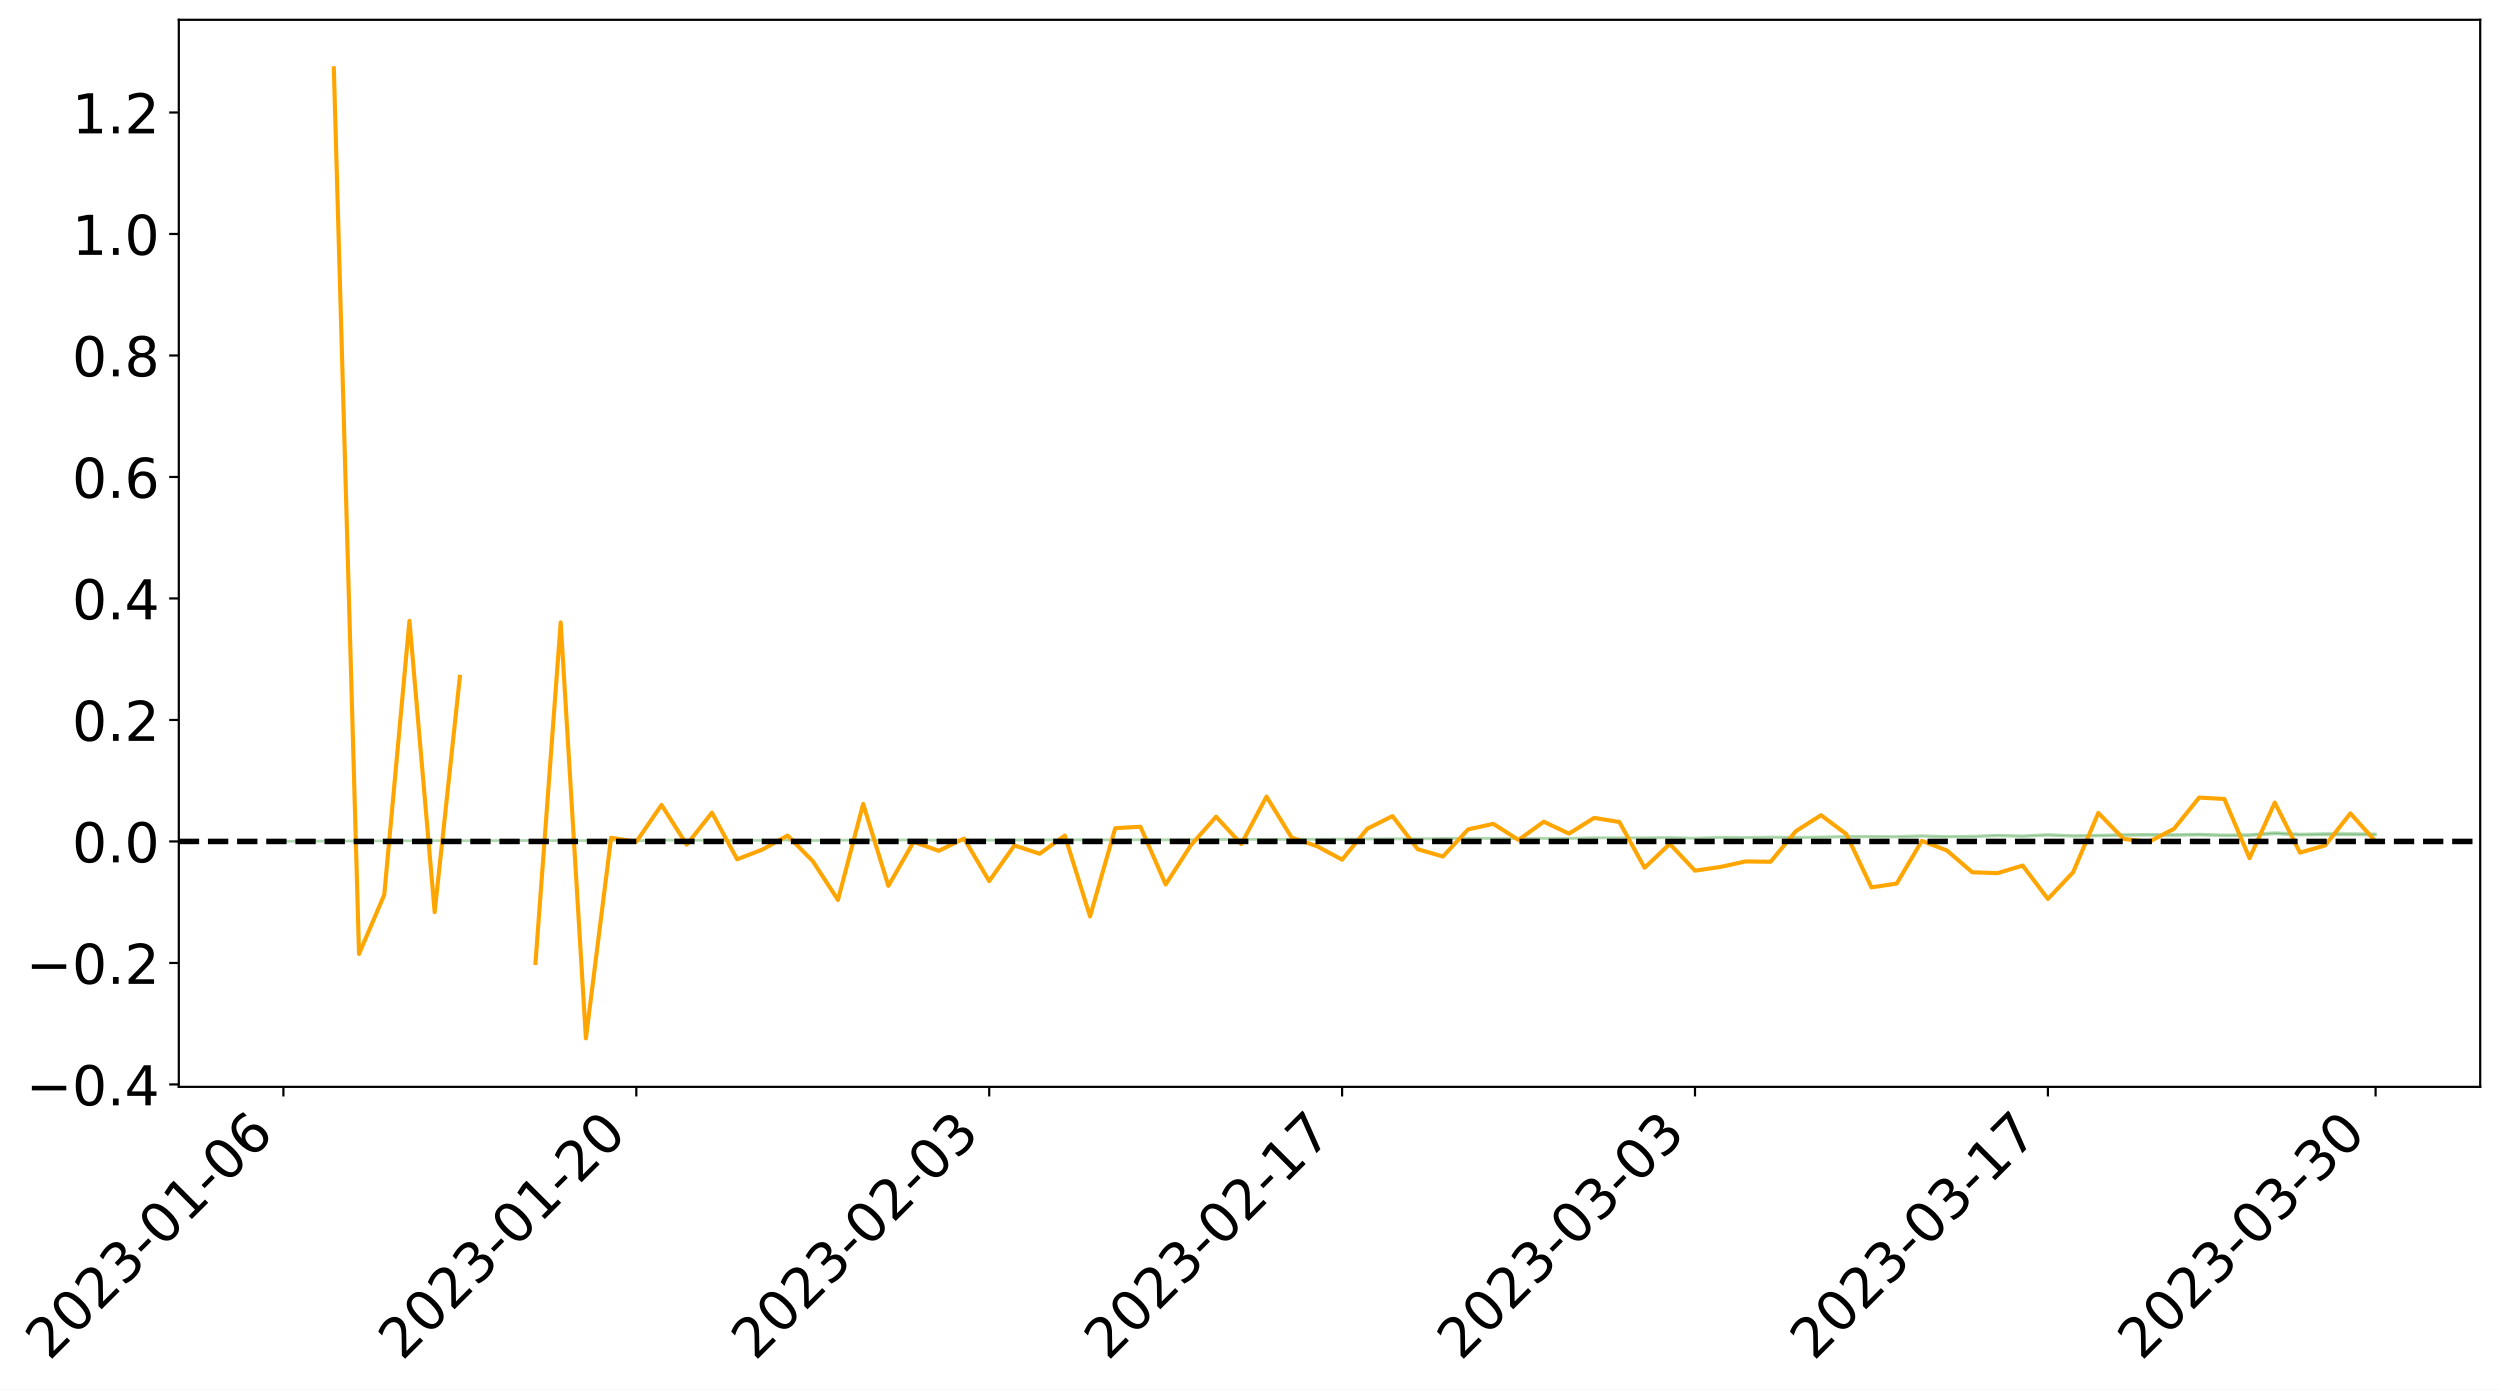
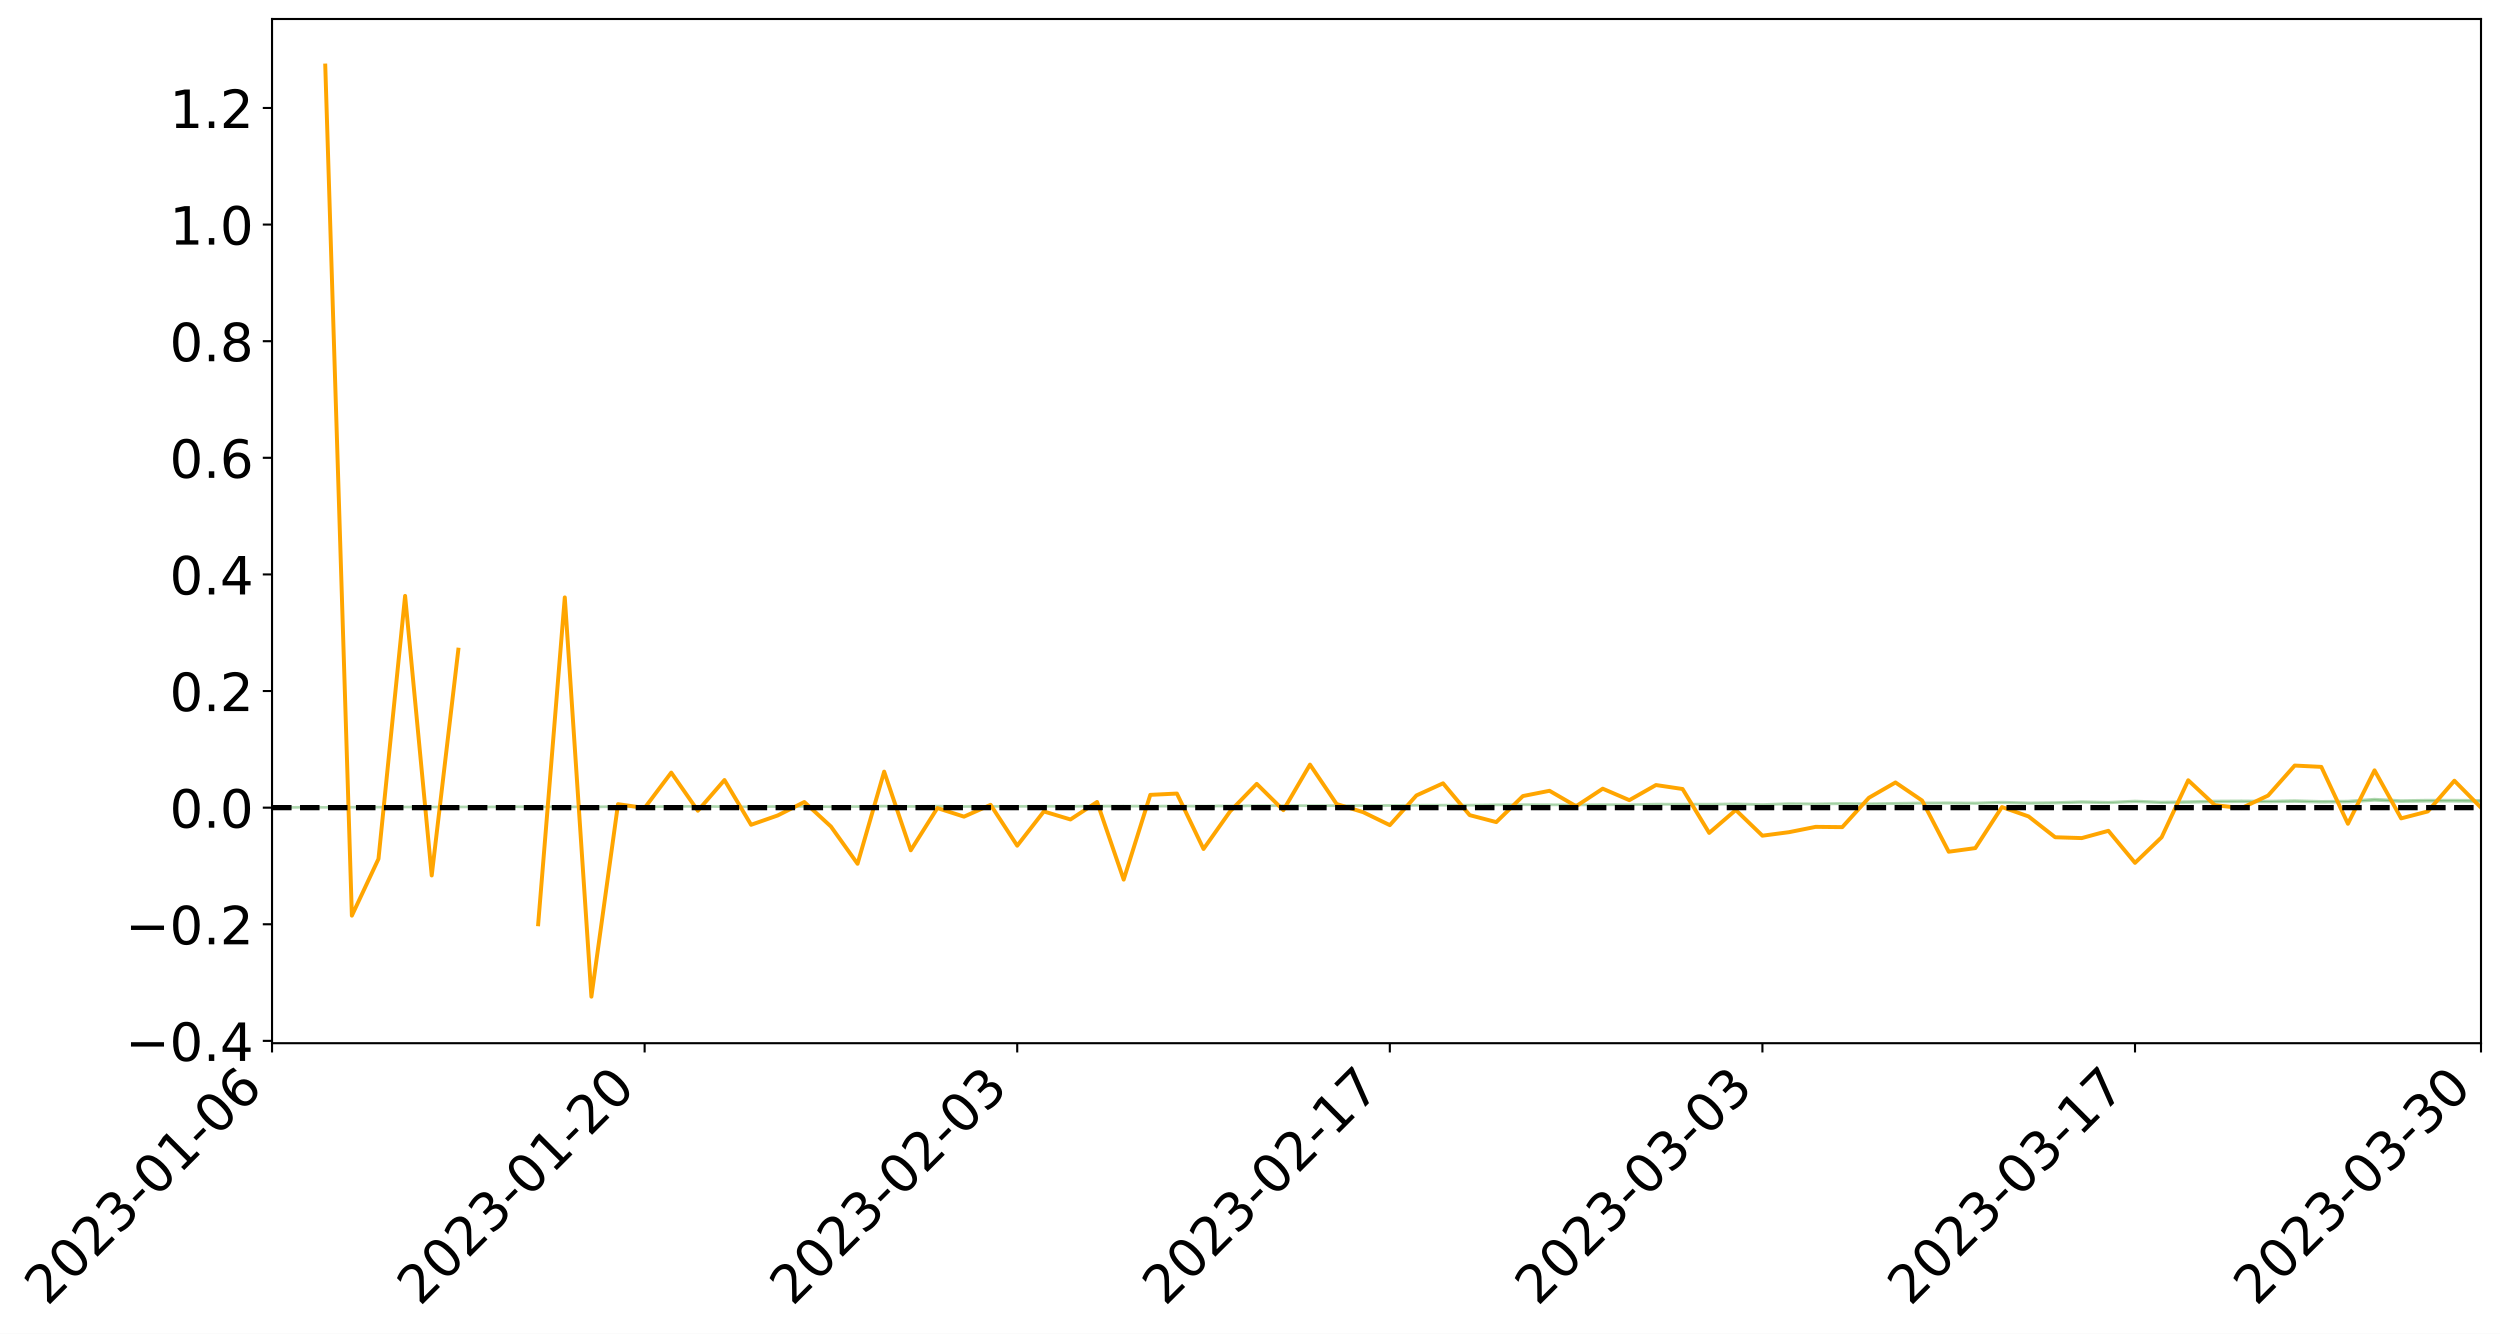
- <svg xmlns="http://www.w3.org/2000/svg" xmlns:xlink="http://www.w3.org/1999/xlink" width="909.229pt" height="505.355pt" viewBox="0 0 909.229 505.355" version="1.1">
+ <svg xmlns="http://www.w3.org/2000/svg" xmlns:xlink="http://www.w3.org/1999/xlink" width="947.275pt" height="505.355pt" viewBox="0 0 947.275 505.355" version="1.1">
  <defs>
    <style type="text/css">*{stroke-linejoin: round; stroke-linecap: butt}</style>
  </defs>
  <g id="figure_1">
    <g id="patch_1">
-       <path d="M 0 505.355  L 909.229 505.355  L 909.229 -0  L 0 -0  z " style="fill: #ffffff" />
+       <path d="M 0 505.355  L 947.275 505.355  L 947.275 -0  L 0 -0  z " style="fill: #ffffff" />
    </g>
    <g id="axes_1">
      <g id="patch_2">
-         <path d="M 65.029 395.28  L 902.029 395.28  L 902.029 7.2  L 65.029 7.2  z " style="fill: #ffffff" />
+         <path d="M 103.075 395.28  L 940.075 395.28  L 940.075 7.2  L 103.075 7.2  z " style="fill: #ffffff" />
      </g>
      <g id="PolyCollection_1">
        <defs>
-           <path id="m4c78a8cdb0" d="M 103.075 -199.37  L 103.075 -199.353  L 112.242 -199.433  L 121.41 -199.438  L 130.578 -199.493  L 139.745 -199.516  L 148.913 -199.577  L 158.08 -199.571  L 167.248 -199.594  L 176.415 -199.563  L 185.583 -199.674  L 194.751 -199.6  L 203.918 -199.62  L 213.086 -199.599  L 222.253 -199.691  L 231.421 -199.584  L 240.589 -199.781  L 249.756 -199.791  L 258.924 -199.697  L 268.091 -199.628  L 277.259 -199.741  L 286.426 -199.791  L 295.594 -199.649  L 304.762 -199.726  L 313.929 -199.867  L 323.097 -199.767  L 332.264 -199.869  L 341.432 -199.745  L 350.599 -199.788  L 359.767 -199.782  L 368.935 -199.817  L 378.102 -199.811  L 387.27 -199.88  L 396.437 -199.888  L 405.605 -199.845  L 414.773 -199.892  L 423.94 -199.879  L 433.108 -199.946  L 442.275 -200.013  L 451.443 -200.058  L 460.61 -200.043  L 469.778 -200.045  L 478.946 -200.066  L 488.113 -200.108  L 497.281 -200.189  L 506.448 -200.221  L 515.616 -200.217  L 524.783 -200.359  L 533.951 -200.416  L 543.119 -200.385  L 552.286 -200.324  L 561.454 -200.414  L 570.621 -200.373  L 579.789 -200.596  L 588.957 -200.574  L 598.124 -200.566  L 607.292 -200.681  L 616.459 -200.436  L 625.627 -200.754  L 634.794 -200.645  L 643.962 -200.822  L 653.13 -200.699  L 662.297 -200.834  L 671.465 -200.976  L 680.632 -200.993  L 689.8 -200.914  L 698.968 -201.215  L 708.135 -200.94  L 717.303 -201.039  L 726.47 -201.353  L 735.638 -201.136  L 744.805 -201.555  L 753.973 -201.192  L 763.141 -201.317  L 772.308 -201.52  L 781.476 -201.567  L 790.643 -201.48  L 799.811 -201.635  L 808.978 -201.387  L 818.146 -201.462  L 827.314 -202.074  L 836.481 -201.612  L 845.649 -201.748  L 854.816 -201.74  L 863.984 -201.644  L 863.984 -202.096  L 863.984 -202.096  L 854.816 -202.185  L 845.649 -202.193  L 836.481 -202.022  L 827.314 -202.561  L 818.146 -201.826  L 808.978 -201.728  L 799.811 -202.005  L 790.643 -201.826  L 781.476 -201.919  L 772.308 -201.852  L 763.141 -201.617  L 753.973 -201.458  L 744.805 -201.858  L 735.638 -201.378  L 726.47 -201.609  L 717.303 -201.256  L 708.135 -201.138  L 698.968 -201.432  L 689.8 -201.103  L 680.632 -201.165  L 671.465 -201.141  L 662.297 -200.987  L 653.13 -200.83  L 643.962 -200.955  L 634.794 -200.773  L 625.627 -200.877  L 616.459 -200.529  L 607.292 -200.786  L 598.124 -200.657  L 588.957 -200.663  L 579.789 -200.685  L 570.621 -200.463  L 561.454 -200.492  L 552.286 -200.399  L 543.119 -200.459  L 533.951 -200.493  L 524.783 -200.439  L 515.616 -200.299  L 506.448 -200.293  L 497.281 -200.27  L 488.113 -200.186  L 478.946 -200.133  L 469.778 -200.117  L 460.61 -200.102  L 451.443 -200.122  L 442.275 -200.072  L 433.108 -200.013  L 423.94 -199.935  L 414.773 -199.948  L 405.605 -199.9  L 396.437 -199.946  L 387.27 -199.936  L 378.102 -199.861  L 368.935 -199.872  L 359.767 -199.832  L 350.599 -199.842  L 341.432 -199.786  L 332.264 -199.912  L 323.097 -199.805  L 313.929 -199.917  L 304.762 -199.773  L 295.594 -199.689  L 286.426 -199.842  L 277.259 -199.796  L 268.091 -199.672  L 258.924 -199.736  L 249.756 -199.84  L 240.589 -199.839  L 231.421 -199.624  L 222.253 -199.746  L 213.086 -199.642  L 203.918 -199.662  L 194.751 -199.634  L 185.583 -199.708  L 176.415 -199.592  L 167.248 -199.618  L 158.08 -199.587  L 148.913 -199.587  L 139.745 -199.528  L 130.578 -199.51  L 121.41 -199.464  L 112.242 -199.482  L 103.075 -199.37  z " style="stroke: #008000; stroke-opacity: 0.3" />
+           <path id="m9cd7b0c092" d="M 103.075 -199.37  L 103.075 -199.353  L 113.159 -199.433  L 123.244 -199.438  L 133.328 -199.493  L 143.412 -199.516  L 153.497 -199.577  L 163.581 -199.571  L 173.665 -199.594  L 183.75 -199.563  L 193.834 -199.674  L 203.918 -199.6  L 214.003 -199.62  L 224.087 -199.599  L 234.171 -199.691  L 244.256 -199.584  L 254.34 -199.781  L 264.424 -199.791  L 274.509 -199.697  L 284.593 -199.628  L 294.677 -199.741  L 304.762 -199.791  L 314.846 -199.649  L 324.93 -199.726  L 335.015 -199.867  L 345.099 -199.767  L 355.183 -199.869  L 365.268 -199.745  L 375.352 -199.788  L 385.436 -199.782  L 395.521 -199.817  L 405.605 -199.811  L 415.689 -199.88  L 425.774 -199.888  L 435.858 -199.845  L 445.942 -199.892  L 456.027 -199.879  L 466.111 -199.946  L 476.195 -200.013  L 486.28 -200.058  L 496.364 -200.043  L 506.448 -200.045  L 516.533 -200.066  L 526.617 -200.108  L 536.701 -200.189  L 546.786 -200.221  L 556.87 -200.217  L 566.954 -200.359  L 577.039 -200.416  L 587.123 -200.385  L 597.207 -200.324  L 607.292 -200.414  L 617.376 -200.373  L 627.46 -200.596  L 637.545 -200.574  L 647.629 -200.566  L 657.713 -200.681  L 667.798 -200.436  L 677.882 -200.754  L 687.966 -200.645  L 698.051 -200.822  L 708.135 -200.699  L 718.219 -200.834  L 728.304 -200.976  L 738.388 -200.993  L 748.472 -200.914  L 758.557 -201.215  L 768.641 -200.94  L 778.725 -201.039  L 788.81 -201.353  L 798.894 -201.136  L 808.978 -201.555  L 819.063 -201.192  L 829.147 -201.317  L 839.231 -201.52  L 849.316 -201.567  L 859.4 -201.48  L 869.484 -201.635  L 879.569 -201.387  L 889.653 -201.462  L 899.737 -202.074  L 909.822 -201.612  L 919.906 -201.748  L 929.991 -201.74  L 940.075 -201.644  L 940.075 -202.096  L 940.075 -202.096  L 929.991 -202.185  L 919.906 -202.193  L 909.822 -202.022  L 899.737 -202.561  L 889.653 -201.826  L 879.569 -201.728  L 869.484 -202.005  L 859.4 -201.826  L 849.316 -201.919  L 839.231 -201.852  L 829.147 -201.617  L 819.063 -201.458  L 808.978 -201.858  L 798.894 -201.378  L 788.81 -201.609  L 778.725 -201.256  L 768.641 -201.138  L 758.557 -201.432  L 748.472 -201.103  L 738.388 -201.165  L 728.304 -201.141  L 718.219 -200.987  L 708.135 -200.83  L 698.051 -200.955  L 687.966 -200.773  L 677.882 -200.877  L 667.798 -200.529  L 657.713 -200.786  L 647.629 -200.657  L 637.545 -200.663  L 627.46 -200.685  L 617.376 -200.463  L 607.292 -200.492  L 597.207 -200.399  L 587.123 -200.459  L 577.039 -200.493  L 566.954 -200.439  L 556.87 -200.299  L 546.786 -200.293  L 536.701 -200.27  L 526.617 -200.186  L 516.533 -200.133  L 506.448 -200.117  L 496.364 -200.102  L 486.28 -200.122  L 476.195 -200.072  L 466.111 -200.013  L 456.027 -199.935  L 445.942 -199.948  L 435.858 -199.9  L 425.774 -199.946  L 415.689 -199.936  L 405.605 -199.861  L 395.521 -199.872  L 385.436 -199.832  L 375.352 -199.842  L 365.268 -199.786  L 355.183 -199.912  L 345.099 -199.805  L 335.015 -199.917  L 324.93 -199.773  L 314.846 -199.689  L 304.762 -199.842  L 294.677 -199.796  L 284.593 -199.672  L 274.509 -199.736  L 264.424 -199.84  L 254.34 -199.839  L 244.256 -199.624  L 234.171 -199.746  L 224.087 -199.642  L 214.003 -199.662  L 203.918 -199.634  L 193.834 -199.708  L 183.75 -199.592  L 173.665 -199.618  L 163.581 -199.587  L 153.497 -199.587  L 143.412 -199.528  L 133.328 -199.51  L 123.244 -199.464  L 113.159 -199.482  L 103.075 -199.37  z " style="stroke: #008000; stroke-opacity: 0.3" />
        </defs>
-         <g clip-path="url(#pc846a48f10)">
-           <use xlink:href="#m4c78a8cdb0" x="0" y="505.355" style="fill: #008000; fill-opacity: 0.3; stroke: #008000; stroke-opacity: 0.3" />
+         <g clip-path="url(#p6e6ea73f62)">
+           <use xlink:href="#m9cd7b0c092" x="0" y="505.355" style="fill: #008000; fill-opacity: 0.3; stroke: #008000; stroke-opacity: 0.3" />
        </g>
      </g>
      <g id="matplotlib.axis_1">
        <g id="xtick_1">
          <g id="line2d_1">
            <defs>
-               <path id="m75970f31e2" d="M 0 0  L 0 3.5  " style="stroke: #000000; stroke-width: 0.8" />
+               <path id="m24c1756da4" d="M 0 0  L 0 3.5  " style="stroke: #000000; stroke-width: 0.8" />
            </defs>
            <g>
-               <use xlink:href="#m75970f31e2" x="103.075" y="395.28" style="stroke: #000000; stroke-width: 0.8" />
+               <use xlink:href="#m24c1756da4" x="103.075" y="395.28" style="stroke: #000000; stroke-width: 0.8" />
            </g>
          </g>
          <g id="text_1">
            <g transform="translate(17.94581 495.2137) rotate(-45) scale(0.2 -0.2)">
              <defs>
                <path id="DejaVuSans-32" d="M 1228 531  L 3431 531  L 3431 0  L 469 0  L 469 531  Q 828 903 1448 1529  Q 2069 2156 2228 2338  Q 2531 2678 2651 2914  Q 2772 3150 2772 3378  Q 2772 3750 2511 3984  Q 2250 4219 1831 4219  Q 1534 4219 1204 4116  Q 875 4013 500 3803  L 500 4441  Q 881 4594 1212 4672  Q 1544 4750 1819 4750  Q 2544 4750 2975 4387  Q 3406 4025 3406 3419  Q 3406 3131 3298 2873  Q 3191 2616 2906 2266  Q 2828 2175 2409 1742  Q 1991 1309 1228 531  z " transform="scale(0.015625)" />
                <path id="DejaVuSans-30" d="M 2034 4250  Q 1547 4250 1301 3770  Q 1056 3291 1056 2328  Q 1056 1369 1301 889  Q 1547 409 2034 409  Q 2525 409 2770 889  Q 3016 1369 3016 2328  Q 3016 3291 2770 3770  Q 2525 4250 2034 4250  z M 2034 4750  Q 2819 4750 3233 4129  Q 3647 3509 3647 2328  Q 3647 1150 3233 529  Q 2819 -91 2034 -91  Q 1250 -91 836 529  Q 422 1150 422 2328  Q 422 3509 836 4129  Q 1250 4750 2034 4750  z " transform="scale(0.015625)" />
                <path id="DejaVuSans-33" d="M 2597 2516  Q 3050 2419 3304 2112  Q 3559 1806 3559 1356  Q 3559 666 3084 287  Q 2609 -91 1734 -91  Q 1441 -91 1130 -33  Q 819 25 488 141  L 488 750  Q 750 597 1062 519  Q 1375 441 1716 441  Q 2309 441 2620 675  Q 2931 909 2931 1356  Q 2931 1769 2642 2001  Q 2353 2234 1838 2234  L 1294 2234  L 1294 2753  L 1863 2753  Q 2328 2753 2575 2939  Q 2822 3125 2822 3475  Q 2822 3834 2567 4026  Q 2313 4219 1838 4219  Q 1578 4219 1281 4162  Q 984 4106 628 3988  L 628 4550  Q 988 4650 1302 4700  Q 1616 4750 1894 4750  Q 2613 4750 3031 4423  Q 3450 4097 3450 3541  Q 3450 3153 3228 2886  Q 3006 2619 2597 2516  z " transform="scale(0.015625)" />
                <path id="DejaVuSans-2d" d="M 313 2009  L 1997 2009  L 1997 1497  L 313 1497  L 313 2009  z " transform="scale(0.015625)" />
                <path id="DejaVuSans-31" d="M 794 531  L 1825 531  L 1825 4091  L 703 3866  L 703 4441  L 1819 4666  L 2450 4666  L 2450 531  L 3481 531  L 3481 0  L 794 0  L 794 531  z " transform="scale(0.015625)" />
                <path id="DejaVuSans-36" d="M 2113 2584  Q 1688 2584 1439 2293  Q 1191 2003 1191 1497  Q 1191 994 1439 701  Q 1688 409 2113 409  Q 2538 409 2786 701  Q 3034 994 3034 1497  Q 3034 2003 2786 2293  Q 2538 2584 2113 2584  z M 3366 4563  L 3366 3988  Q 3128 4100 2886 4159  Q 2644 4219 2406 4219  Q 1781 4219 1451 3797  Q 1122 3375 1075 2522  Q 1259 2794 1537 2939  Q 1816 3084 2150 3084  Q 2853 3084 3261 2657  Q 3669 2231 3669 1497  Q 3669 778 3244 343  Q 2819 -91 2113 -91  Q 1303 -91 875 529  Q 447 1150 447 2328  Q 447 3434 972 4092  Q 1497 4750 2381 4750  Q 2619 4750 2861 4703  Q 3103 4656 3366 4563  z " transform="scale(0.015625)" />
              </defs>
              <use xlink:href="#DejaVuSans-32" />
              <use xlink:href="#DejaVuSans-30" x="63.623" />
              <use xlink:href="#DejaVuSans-32" x="127.246" />
              <use xlink:href="#DejaVuSans-33" x="190.869" />
              <use xlink:href="#DejaVuSans-2d" x="254.492" />
              <use xlink:href="#DejaVuSans-30" x="290.576" />
              <use xlink:href="#DejaVuSans-31" x="354.199" />
              <use xlink:href="#DejaVuSans-2d" x="417.822" />
              <use xlink:href="#DejaVuSans-30" x="453.906" />
              <use xlink:href="#DejaVuSans-36" x="517.529" />
            </g>
          </g>
        </g>
        <g id="xtick_2">
          <g id="line2d_2">
            <g>
-               <use xlink:href="#m75970f31e2" x="231.421" y="395.28" style="stroke: #000000; stroke-width: 0.8" />
+               <use xlink:href="#m24c1756da4" x="244.256" y="395.28" style="stroke: #000000; stroke-width: 0.8" />
            </g>
          </g>
          <g id="text_2">
-             <g transform="translate(146.2919 495.2137) rotate(-45) scale(0.2 -0.2)">
+             <g transform="translate(159.1265 495.2137) rotate(-45) scale(0.2 -0.2)">
              <use xlink:href="#DejaVuSans-32" />
              <use xlink:href="#DejaVuSans-30" x="63.623" />
              <use xlink:href="#DejaVuSans-32" x="127.246" />
              <use xlink:href="#DejaVuSans-33" x="190.869" />
              <use xlink:href="#DejaVuSans-2d" x="254.492" />
              <use xlink:href="#DejaVuSans-30" x="290.576" />
              <use xlink:href="#DejaVuSans-31" x="354.199" />
              <use xlink:href="#DejaVuSans-2d" x="417.822" />
              <use xlink:href="#DejaVuSans-32" x="453.906" />
              <use xlink:href="#DejaVuSans-30" x="517.529" />
            </g>
          </g>
        </g>
        <g id="xtick_3">
          <g id="line2d_3">
            <g>
-               <use xlink:href="#m75970f31e2" x="359.767" y="395.28" style="stroke: #000000; stroke-width: 0.8" />
+               <use xlink:href="#m24c1756da4" x="385.436" y="395.28" style="stroke: #000000; stroke-width: 0.8" />
            </g>
          </g>
          <g id="text_3">
-             <g transform="translate(274.638 495.2137) rotate(-45) scale(0.2 -0.2)">
+             <g transform="translate(300.3073 495.2137) rotate(-45) scale(0.2 -0.2)">
              <use xlink:href="#DejaVuSans-32" />
              <use xlink:href="#DejaVuSans-30" x="63.623" />
              <use xlink:href="#DejaVuSans-32" x="127.246" />
              <use xlink:href="#DejaVuSans-33" x="190.869" />
              <use xlink:href="#DejaVuSans-2d" x="254.492" />
              <use xlink:href="#DejaVuSans-30" x="290.576" />
              <use xlink:href="#DejaVuSans-32" x="354.199" />
              <use xlink:href="#DejaVuSans-2d" x="417.822" />
              <use xlink:href="#DejaVuSans-30" x="453.906" />
              <use xlink:href="#DejaVuSans-33" x="517.529" />
            </g>
          </g>
        </g>
        <g id="xtick_4">
          <g id="line2d_4">
            <g>
-               <use xlink:href="#m75970f31e2" x="488.113" y="395.28" style="stroke: #000000; stroke-width: 0.8" />
+               <use xlink:href="#m24c1756da4" x="526.617" y="395.28" style="stroke: #000000; stroke-width: 0.8" />
            </g>
          </g>
          <g id="text_4">
-             <g transform="translate(402.9841 495.2137) rotate(-45) scale(0.2 -0.2)">
+             <g transform="translate(441.488 495.2137) rotate(-45) scale(0.2 -0.2)">
              <defs>
                <path id="DejaVuSans-37" d="M 525 4666  L 3525 4666  L 3525 4397  L 1831 0  L 1172 0  L 2766 4134  L 525 4134  L 525 4666  z " transform="scale(0.015625)" />
              </defs>
              <use xlink:href="#DejaVuSans-32" />
              <use xlink:href="#DejaVuSans-30" x="63.623" />
              <use xlink:href="#DejaVuSans-32" x="127.246" />
              <use xlink:href="#DejaVuSans-33" x="190.869" />
              <use xlink:href="#DejaVuSans-2d" x="254.492" />
              <use xlink:href="#DejaVuSans-30" x="290.576" />
              <use xlink:href="#DejaVuSans-32" x="354.199" />
              <use xlink:href="#DejaVuSans-2d" x="417.822" />
              <use xlink:href="#DejaVuSans-31" x="453.906" />
              <use xlink:href="#DejaVuSans-37" x="517.529" />
            </g>
          </g>
        </g>
        <g id="xtick_5">
          <g id="line2d_5">
            <g>
-               <use xlink:href="#m75970f31e2" x="616.459" y="395.28" style="stroke: #000000; stroke-width: 0.8" />
+               <use xlink:href="#m24c1756da4" x="667.798" y="395.28" style="stroke: #000000; stroke-width: 0.8" />
            </g>
          </g>
          <g id="text_5">
-             <g transform="translate(531.3303 495.2137) rotate(-45) scale(0.2 -0.2)">
+             <g transform="translate(582.6687 495.2137) rotate(-45) scale(0.2 -0.2)">
              <use xlink:href="#DejaVuSans-32" />
              <use xlink:href="#DejaVuSans-30" x="63.623" />
              <use xlink:href="#DejaVuSans-32" x="127.246" />
              <use xlink:href="#DejaVuSans-33" x="190.869" />
              <use xlink:href="#DejaVuSans-2d" x="254.492" />
              <use xlink:href="#DejaVuSans-30" x="290.576" />
              <use xlink:href="#DejaVuSans-33" x="354.199" />
              <use xlink:href="#DejaVuSans-2d" x="417.822" />
              <use xlink:href="#DejaVuSans-30" x="453.906" />
              <use xlink:href="#DejaVuSans-33" x="517.529" />
            </g>
          </g>
        </g>
        <g id="xtick_6">
          <g id="line2d_6">
            <g>
-               <use xlink:href="#m75970f31e2" x="744.805" y="395.28" style="stroke: #000000; stroke-width: 0.8" />
+               <use xlink:href="#m24c1756da4" x="808.978" y="395.28" style="stroke: #000000; stroke-width: 0.8" />
            </g>
          </g>
          <g id="text_6">
-             <g transform="translate(659.6764 495.2137) rotate(-45) scale(0.2 -0.2)">
+             <g transform="translate(723.8494 495.2137) rotate(-45) scale(0.2 -0.2)">
              <use xlink:href="#DejaVuSans-32" />
              <use xlink:href="#DejaVuSans-30" x="63.623" />
              <use xlink:href="#DejaVuSans-32" x="127.246" />
              <use xlink:href="#DejaVuSans-33" x="190.869" />
              <use xlink:href="#DejaVuSans-2d" x="254.492" />
              <use xlink:href="#DejaVuSans-30" x="290.576" />
              <use xlink:href="#DejaVuSans-33" x="354.199" />
              <use xlink:href="#DejaVuSans-2d" x="417.822" />
              <use xlink:href="#DejaVuSans-31" x="453.906" />
              <use xlink:href="#DejaVuSans-37" x="517.529" />
            </g>
          </g>
        </g>
        <g id="xtick_7">
          <g id="line2d_7">
            <g>
-               <use xlink:href="#m75970f31e2" x="863.984" y="395.28" style="stroke: #000000; stroke-width: 0.8" />
+               <use xlink:href="#m24c1756da4" x="940.075" y="395.28" style="stroke: #000000; stroke-width: 0.8" />
            </g>
          </g>
          <g id="text_7">
-             <g transform="translate(778.8549 495.2137) rotate(-45) scale(0.2 -0.2)">
+             <g transform="translate(854.9458 495.2137) rotate(-45) scale(0.2 -0.2)">
              <use xlink:href="#DejaVuSans-32" />
              <use xlink:href="#DejaVuSans-30" x="63.623" />
              <use xlink:href="#DejaVuSans-32" x="127.246" />
              <use xlink:href="#DejaVuSans-33" x="190.869" />
              <use xlink:href="#DejaVuSans-2d" x="254.492" />
              <use xlink:href="#DejaVuSans-30" x="290.576" />
              <use xlink:href="#DejaVuSans-33" x="354.199" />
              <use xlink:href="#DejaVuSans-2d" x="417.822" />
              <use xlink:href="#DejaVuSans-33" x="453.906" />
              <use xlink:href="#DejaVuSans-30" x="517.529" />
            </g>
          </g>
        </g>
      </g>
      <g id="matplotlib.axis_2">
        <g id="ytick_1">
          <g id="line2d_8">
            <defs>
-               <path id="mf623c479ef" d="M 0 0  L -3.5 0  " style="stroke: #000000; stroke-width: 0.8" />
+               <path id="md2f067356b" d="M 0 0  L -3.5 0  " style="stroke: #000000; stroke-width: 0.8" />
            </defs>
            <g>
-               <use xlink:href="#mf623c479ef" x="65.029" y="394.4" style="stroke: #000000; stroke-width: 0.8" />
+               <use xlink:href="#md2f067356b" x="103.075" y="394.4" style="stroke: #000000; stroke-width: 0.8" />
            </g>
          </g>
          <g id="text_8">
-             <g transform="translate(9.463761 401.9989) scale(0.2 -0.2)">
+             <g transform="translate(47.50922 401.9989) scale(0.2 -0.2)">
              <defs>
                <path id="DejaVuSans-2212" d="M 678 2272  L 4684 2272  L 4684 1741  L 678 1741  L 678 2272  z " transform="scale(0.015625)" />
                <path id="DejaVuSans-2e" d="M 684 794  L 1344 794  L 1344 0  L 684 0  L 684 794  z " transform="scale(0.015625)" />
                <path id="DejaVuSans-34" d="M 2419 4116  L 825 1625  L 2419 1625  L 2419 4116  z M 2253 4666  L 3047 4666  L 3047 1625  L 3713 1625  L 3713 1100  L 3047 1100  L 3047 0  L 2419 0  L 2419 1100  L 313 1100  L 313 1709  L 2253 4666  z " transform="scale(0.015625)" />
              </defs>
              <use xlink:href="#DejaVuSans-2212" />
              <use xlink:href="#DejaVuSans-30" x="83.789" />
              <use xlink:href="#DejaVuSans-2e" x="147.412" />
              <use xlink:href="#DejaVuSans-34" x="179.199" />
            </g>
          </g>
        </g>
        <g id="ytick_2">
          <g id="line2d_9">
            <g>
-               <use xlink:href="#mf623c479ef" x="65.029" y="350.214" style="stroke: #000000; stroke-width: 0.8" />
+               <use xlink:href="#md2f067356b" x="103.075" y="350.214" style="stroke: #000000; stroke-width: 0.8" />
            </g>
          </g>
          <g id="text_9">
-             <g transform="translate(9.463761 357.8123) scale(0.2 -0.2)">
+             <g transform="translate(47.50922 357.8123) scale(0.2 -0.2)">
              <use xlink:href="#DejaVuSans-2212" />
              <use xlink:href="#DejaVuSans-30" x="83.789" />
              <use xlink:href="#DejaVuSans-2e" x="147.412" />
              <use xlink:href="#DejaVuSans-32" x="179.199" />
            </g>
          </g>
        </g>
        <g id="ytick_3">
          <g id="line2d_10">
            <g>
-               <use xlink:href="#mf623c479ef" x="65.029" y="306.027" style="stroke: #000000; stroke-width: 0.8" />
+               <use xlink:href="#md2f067356b" x="103.075" y="306.027" style="stroke: #000000; stroke-width: 0.8" />
            </g>
          </g>
          <g id="text_10">
-             <g transform="translate(26.22314 313.6257) scale(0.2 -0.2)">
+             <g transform="translate(64.26859 313.6257) scale(0.2 -0.2)">
              <use xlink:href="#DejaVuSans-30" />
              <use xlink:href="#DejaVuSans-2e" x="63.623" />
              <use xlink:href="#DejaVuSans-30" x="95.41" />
            </g>
          </g>
        </g>
        <g id="ytick_4">
          <g id="line2d_11">
            <g>
-               <use xlink:href="#mf623c479ef" x="65.029" y="261.841" style="stroke: #000000; stroke-width: 0.8" />
+               <use xlink:href="#md2f067356b" x="103.075" y="261.841" style="stroke: #000000; stroke-width: 0.8" />
            </g>
          </g>
          <g id="text_11">
-             <g transform="translate(26.22314 269.4391) scale(0.2 -0.2)">
+             <g transform="translate(64.26859 269.4391) scale(0.2 -0.2)">
              <use xlink:href="#DejaVuSans-30" />
              <use xlink:href="#DejaVuSans-2e" x="63.623" />
              <use xlink:href="#DejaVuSans-32" x="95.41" />
            </g>
          </g>
        </g>
        <g id="ytick_5">
          <g id="line2d_12">
            <g>
-               <use xlink:href="#mf623c479ef" x="65.029" y="217.654" style="stroke: #000000; stroke-width: 0.8" />
+               <use xlink:href="#md2f067356b" x="103.075" y="217.654" style="stroke: #000000; stroke-width: 0.8" />
            </g>
          </g>
          <g id="text_12">
-             <g transform="translate(26.22314 225.2526) scale(0.2 -0.2)">
+             <g transform="translate(64.26859 225.2526) scale(0.2 -0.2)">
              <use xlink:href="#DejaVuSans-30" />
              <use xlink:href="#DejaVuSans-2e" x="63.623" />
              <use xlink:href="#DejaVuSans-34" x="95.41" />
            </g>
          </g>
        </g>
        <g id="ytick_6">
          <g id="line2d_13">
            <g>
-               <use xlink:href="#mf623c479ef" x="65.029" y="173.468" style="stroke: #000000; stroke-width: 0.8" />
+               <use xlink:href="#md2f067356b" x="103.075" y="173.468" style="stroke: #000000; stroke-width: 0.8" />
            </g>
          </g>
          <g id="text_13">
-             <g transform="translate(26.22314 181.066) scale(0.2 -0.2)">
+             <g transform="translate(64.26859 181.066) scale(0.2 -0.2)">
              <use xlink:href="#DejaVuSans-30" />
              <use xlink:href="#DejaVuSans-2e" x="63.623" />
              <use xlink:href="#DejaVuSans-36" x="95.41" />
            </g>
          </g>
        </g>
        <g id="ytick_7">
          <g id="line2d_14">
            <g>
-               <use xlink:href="#mf623c479ef" x="65.029" y="129.281" style="stroke: #000000; stroke-width: 0.8" />
+               <use xlink:href="#md2f067356b" x="103.075" y="129.281" style="stroke: #000000; stroke-width: 0.8" />
            </g>
          </g>
          <g id="text_14">
-             <g transform="translate(26.22314 136.8794) scale(0.2 -0.2)">
+             <g transform="translate(64.26859 136.8794) scale(0.2 -0.2)">
              <defs>
                <path id="DejaVuSans-38" d="M 2034 2216  Q 1584 2216 1326 1975  Q 1069 1734 1069 1313  Q 1069 891 1326 650  Q 1584 409 2034 409  Q 2484 409 2743 651  Q 3003 894 3003 1313  Q 3003 1734 2745 1975  Q 2488 2216 2034 2216  z M 1403 2484  Q 997 2584 770 2862  Q 544 3141 544 3541  Q 544 4100 942 4425  Q 1341 4750 2034 4750  Q 2731 4750 3128 4425  Q 3525 4100 3525 3541  Q 3525 3141 3298 2862  Q 3072 2584 2669 2484  Q 3125 2378 3379 2068  Q 3634 1759 3634 1313  Q 3634 634 3220 271  Q 2806 -91 2034 -91  Q 1263 -91 848 271  Q 434 634 434 1313  Q 434 1759 690 2068  Q 947 2378 1403 2484  z M 1172 3481  Q 1172 3119 1398 2916  Q 1625 2713 2034 2713  Q 2441 2713 2670 2916  Q 2900 3119 2900 3481  Q 2900 3844 2670 4047  Q 2441 4250 2034 4250  Q 1625 4250 1398 4047  Q 1172 3844 1172 3481  z " transform="scale(0.015625)" />
              </defs>
              <use xlink:href="#DejaVuSans-30" />
              <use xlink:href="#DejaVuSans-2e" x="63.623" />
              <use xlink:href="#DejaVuSans-38" x="95.41" />
            </g>
          </g>
        </g>
        <g id="ytick_8">
          <g id="line2d_15">
            <g>
-               <use xlink:href="#mf623c479ef" x="65.029" y="85.094" style="stroke: #000000; stroke-width: 0.8" />
+               <use xlink:href="#md2f067356b" x="103.075" y="85.094" style="stroke: #000000; stroke-width: 0.8" />
            </g>
          </g>
          <g id="text_15">
-             <g transform="translate(26.22314 92.69285) scale(0.2 -0.2)">
+             <g transform="translate(64.26859 92.69285) scale(0.2 -0.2)">
              <use xlink:href="#DejaVuSans-31" />
              <use xlink:href="#DejaVuSans-2e" x="63.623" />
              <use xlink:href="#DejaVuSans-30" x="95.41" />
            </g>
          </g>
        </g>
        <g id="ytick_9">
          <g id="line2d_16">
            <g>
-               <use xlink:href="#mf623c479ef" x="65.029" y="40.908" style="stroke: #000000; stroke-width: 0.8" />
+               <use xlink:href="#md2f067356b" x="103.075" y="40.908" style="stroke: #000000; stroke-width: 0.8" />
            </g>
          </g>
          <g id="text_16">
-             <g transform="translate(26.22314 48.50628) scale(0.2 -0.2)">
+             <g transform="translate(64.26859 48.50628) scale(0.2 -0.2)">
              <use xlink:href="#DejaVuSans-31" />
              <use xlink:href="#DejaVuSans-2e" x="63.623" />
              <use xlink:href="#DejaVuSans-32" x="95.41" />
            </g>
          </g>
        </g>
      </g>
      <g id="line2d_17">
-         <path d="M 121.41 24.84  L 130.578 346.941  L 139.745 325.434  L 148.913 225.794  L 158.08 331.717  L 167.248 246.169  M 194.751 350.214  L 203.918 226.371  L 213.086 377.64  L 222.253 304.708  L 231.421 306.146  L 240.589 292.751  L 249.756 307.192  L 258.924 295.563  L 268.091 312.519  L 277.259 308.987  L 286.426 303.891  L 295.594 313.176  L 304.762 327.293  L 313.929 292.38  L 323.097 322.192  L 332.264 306.183  L 341.432 309.437  L 350.599 304.955  L 359.767 320.436  L 368.935 307.467  L 378.102 310.504  L 387.27 303.878  L 396.437 333.293  L 405.605 301.181  L 414.773 300.688  L 423.94 321.683  L 433.108 307.412  L 442.275 297.015  L 451.443 306.979  L 460.61 289.716  L 469.778 304.638  L 478.946 307.749  L 488.113 312.654  L 497.281 301.399  L 506.448 296.808  L 515.616 308.862  L 524.783 311.502  L 533.951 301.634  L 543.119 299.639  L 552.286 305.482  L 561.454 298.839  L 570.621 303.187  L 579.789 297.459  L 588.957 298.961  L 598.124 315.595  L 607.292 306.923  L 616.459 316.649  L 625.627 315.321  L 634.794 313.303  L 643.962 313.412  L 653.13 302.287  L 662.297 296.484  L 671.465 303.334  L 680.632 322.728  L 689.8 321.354  L 698.968 305.803  L 708.135 309.354  L 717.303 317.242  L 726.47 317.56  L 735.638 314.803  L 744.805 326.941  L 753.973 317.242  L 763.141 295.65  L 772.308 305.079  L 781.476 306.199  L 790.643 301.446  L 799.811 290.077  L 808.978 290.58  L 818.146 312.128  L 827.314 291.889  L 836.481 310.09  L 845.649 307.469  L 854.816 295.824  L 863.984 306.027  " clip-path="url(#pc846a48f10)" style="fill: none; stroke: #ffa500; stroke-width: 1.5; stroke-linecap: square" />
+         <path d="M 123.244 24.84  L 133.328 346.941  L 143.412 325.434  L 153.497 225.794  L 163.581 331.717  L 173.665 246.169  M 203.918 350.214  L 214.003 226.371  L 224.087 377.64  L 234.171 304.708  L 244.256 306.146  L 254.34 292.751  L 264.424 307.192  L 274.509 295.563  L 284.593 312.519  L 294.677 308.987  L 304.762 303.891  L 314.846 313.176  L 324.93 327.293  L 335.015 292.38  L 345.099 322.192  L 355.183 306.183  L 365.268 309.437  L 375.352 304.955  L 385.436 320.436  L 395.521 307.467  L 405.605 310.504  L 415.689 303.878  L 425.774 333.293  L 435.858 301.181  L 445.942 300.688  L 456.027 321.683  L 466.111 307.412  L 476.195 297.015  L 486.28 306.979  L 496.364 289.716  L 506.448 304.638  L 516.533 307.749  L 526.617 312.654  L 536.701 301.399  L 546.786 296.808  L 556.87 308.862  L 566.954 311.502  L 577.039 301.634  L 587.123 299.639  L 597.207 305.482  L 607.292 298.839  L 617.376 303.187  L 627.46 297.459  L 637.545 298.961  L 647.629 315.595  L 657.713 306.923  L 667.798 316.649  L 677.882 315.321  L 687.966 313.303  L 698.051 313.412  L 708.135 302.287  L 718.219 296.484  L 728.304 303.334  L 738.388 322.728  L 748.472 321.354  L 758.557 305.803  L 768.641 309.354  L 778.725 317.242  L 788.81 317.56  L 798.894 314.803  L 808.978 326.941  L 819.063 317.242  L 829.147 295.65  L 839.231 305.079  L 849.316 306.199  L 859.4 301.446  L 869.484 290.077  L 879.569 290.58  L 889.653 312.128  L 899.737 291.889  L 909.822 310.09  L 919.906 307.469  L 929.991 295.824  L 940.075 306.027  " clip-path="url(#p6e6ea73f62)" style="fill: none; stroke: #ffa500; stroke-width: 1.5; stroke-linecap: square" />
      </g>
      <g id="line2d_18">
-         <path d="M 65.029 306.027  L 910.229 306.027  " clip-path="url(#pc846a48f10)" style="fill: none; stroke-dasharray: 7.4,3.2; stroke-dashoffset: 0; stroke: #000000; stroke-width: 2" />
+         <path d="M 103.075 306.027  L 948.275 306.027  " clip-path="url(#p6e6ea73f62)" style="fill: none; stroke-dasharray: 7.4,3.2; stroke-dashoffset: 0; stroke: #000000; stroke-width: 2" />
      </g>
      <g id="patch_3">
-         <path d="M 65.029 395.28  L 65.029 7.2  " style="fill: none; stroke: #000000; stroke-width: 0.8; stroke-linejoin: miter; stroke-linecap: square" />
+         <path d="M 103.075 395.28  L 103.075 7.2  " style="fill: none; stroke: #000000; stroke-width: 0.8; stroke-linejoin: miter; stroke-linecap: square" />
      </g>
      <g id="patch_4">
-         <path d="M 902.029 395.28  L 902.029 7.2  " style="fill: none; stroke: #000000; stroke-width: 0.8; stroke-linejoin: miter; stroke-linecap: square" />
+         <path d="M 940.075 395.28  L 940.075 7.2  " style="fill: none; stroke: #000000; stroke-width: 0.8; stroke-linejoin: miter; stroke-linecap: square" />
      </g>
      <g id="patch_5">
-         <path d="M 65.029 395.28  L 902.029 395.28  " style="fill: none; stroke: #000000; stroke-width: 0.8; stroke-linejoin: miter; stroke-linecap: square" />
+         <path d="M 103.075 395.28  L 940.075 395.28  " style="fill: none; stroke: #000000; stroke-width: 0.8; stroke-linejoin: miter; stroke-linecap: square" />
      </g>
      <g id="patch_6">
-         <path d="M 65.029 7.2  L 902.029 7.2  " style="fill: none; stroke: #000000; stroke-width: 0.8; stroke-linejoin: miter; stroke-linecap: square" />
+         <path d="M 103.075 7.2  L 940.075 7.2  " style="fill: none; stroke: #000000; stroke-width: 0.8; stroke-linejoin: miter; stroke-linecap: square" />
      </g>
    </g>
  </g>
  <defs>
-     <clipPath id="pc846a48f10">
-       <rect x="65.029" y="7.2" width="837" height="388.08" />
+     <clipPath id="p6e6ea73f62">
+       <rect x="103.075" y="7.2" width="837" height="388.08" />
    </clipPath>
  </defs>
</svg>
